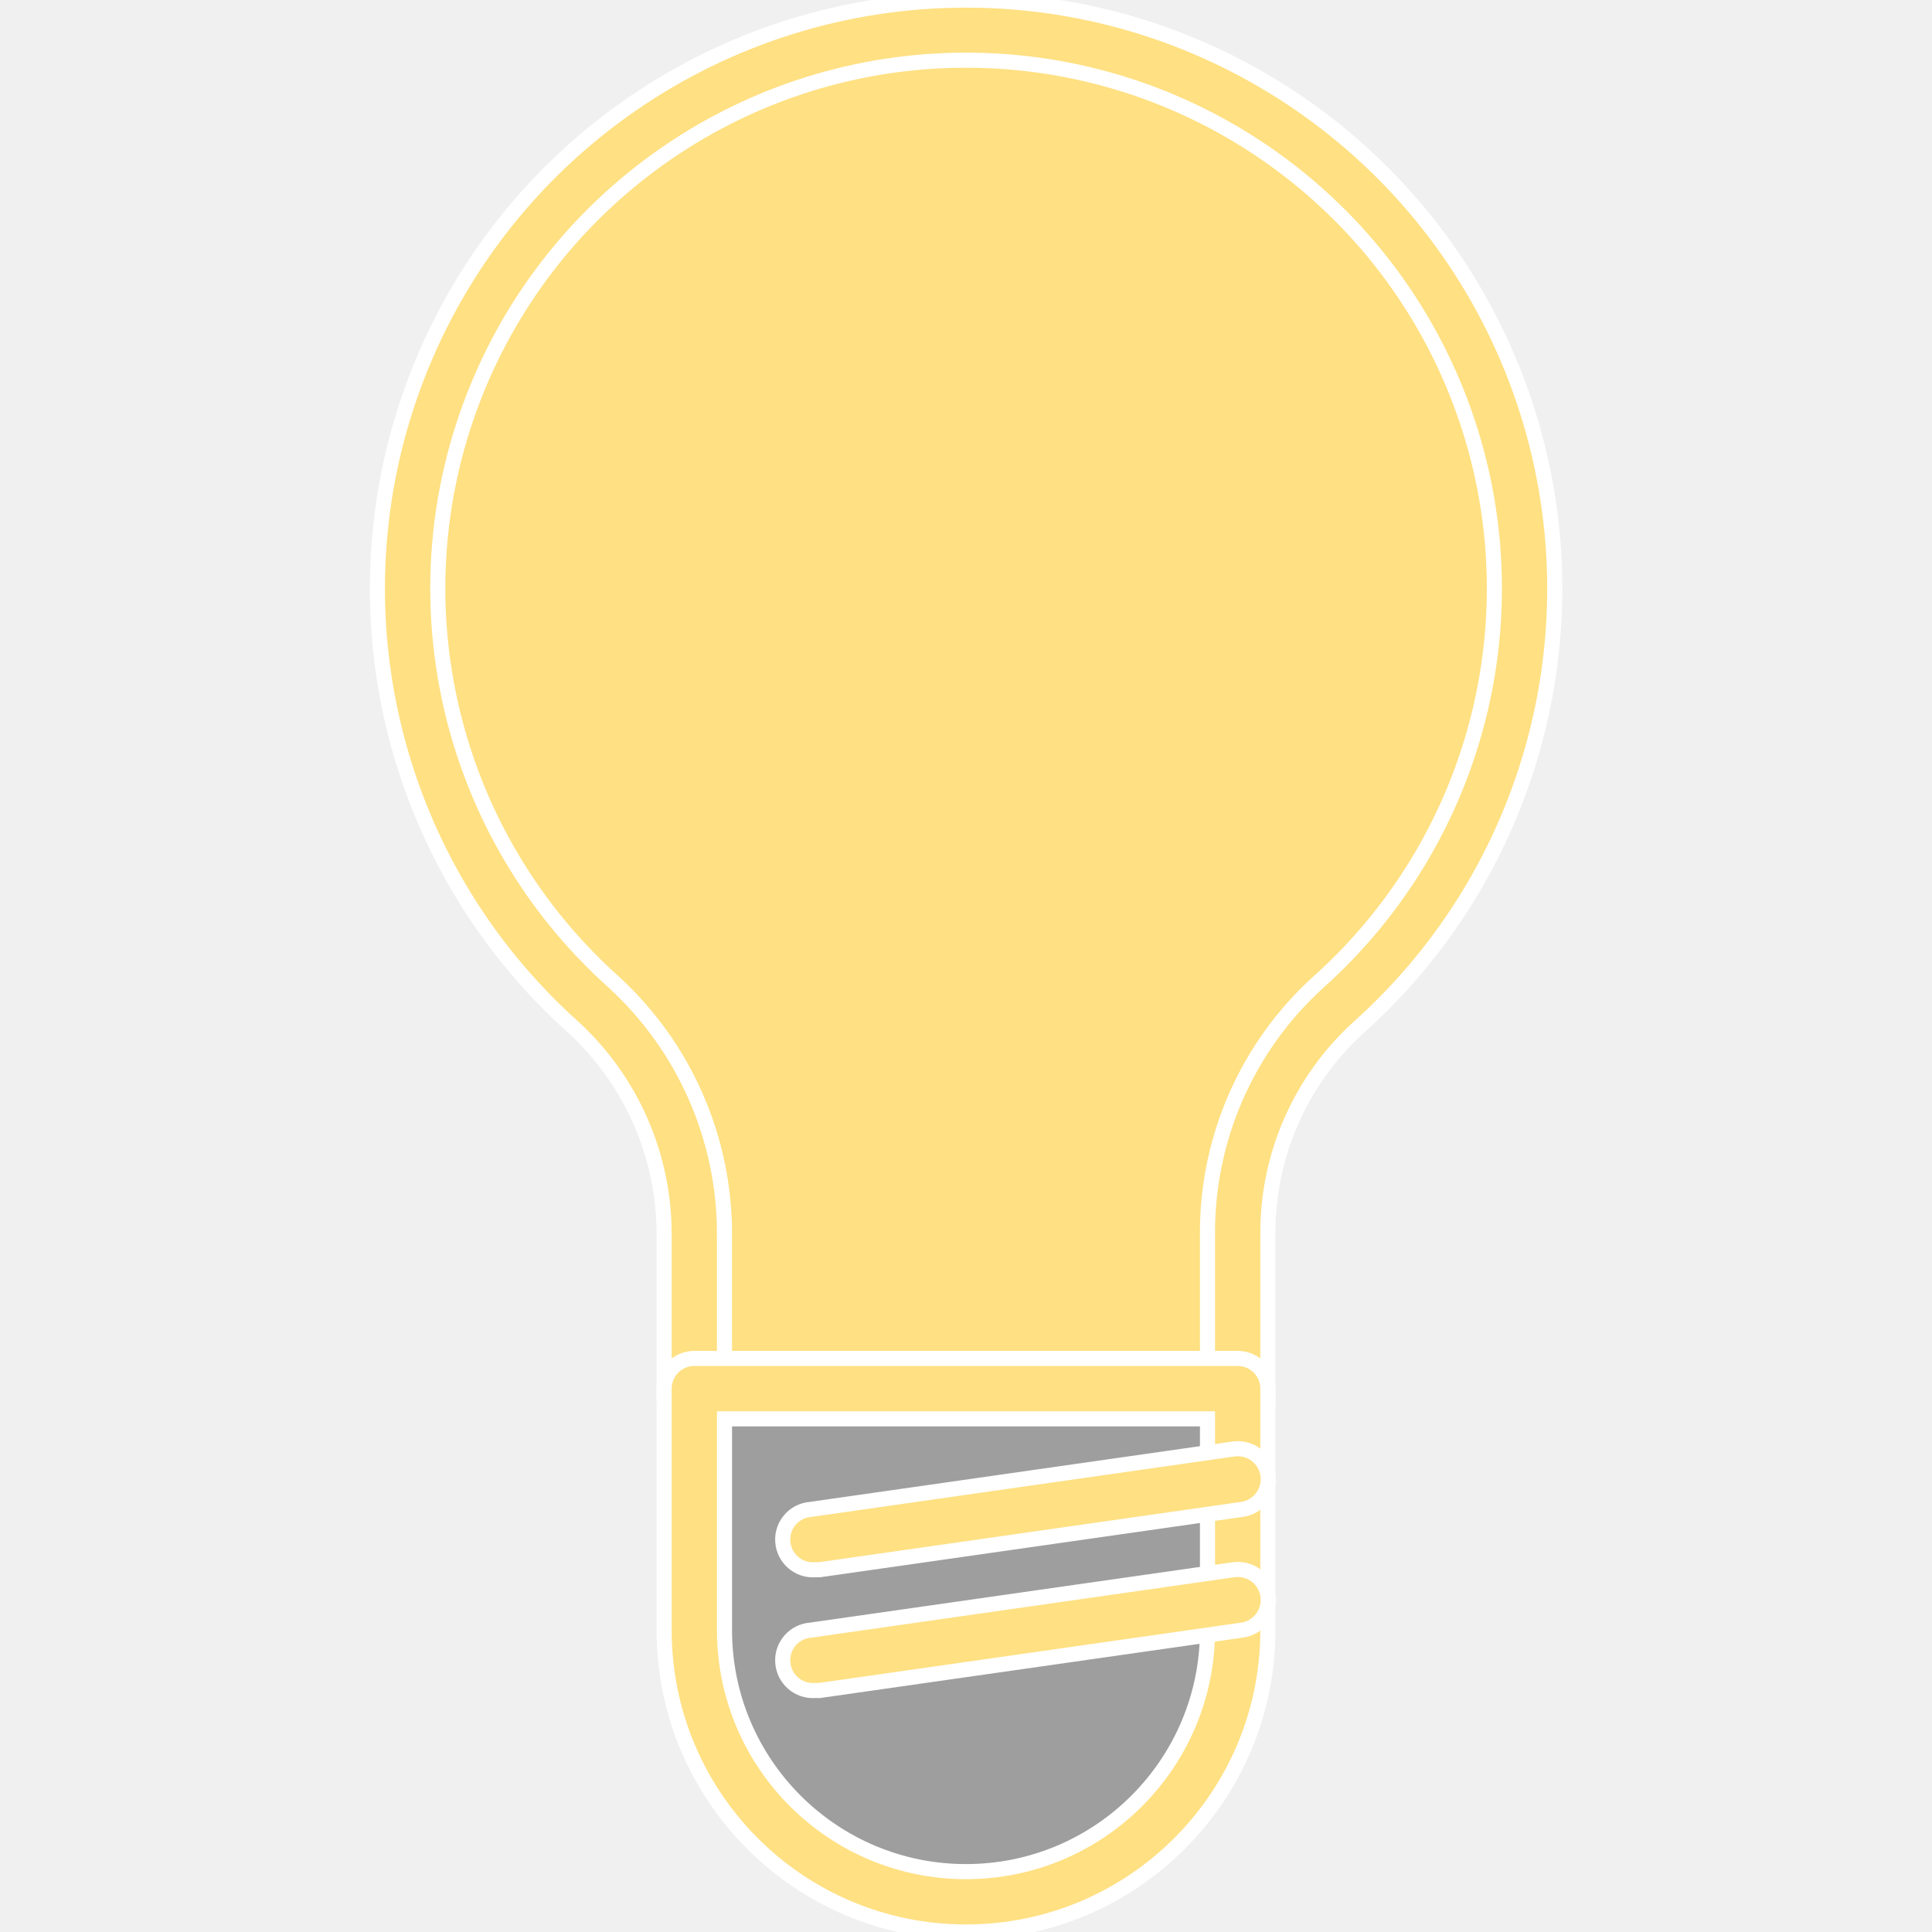
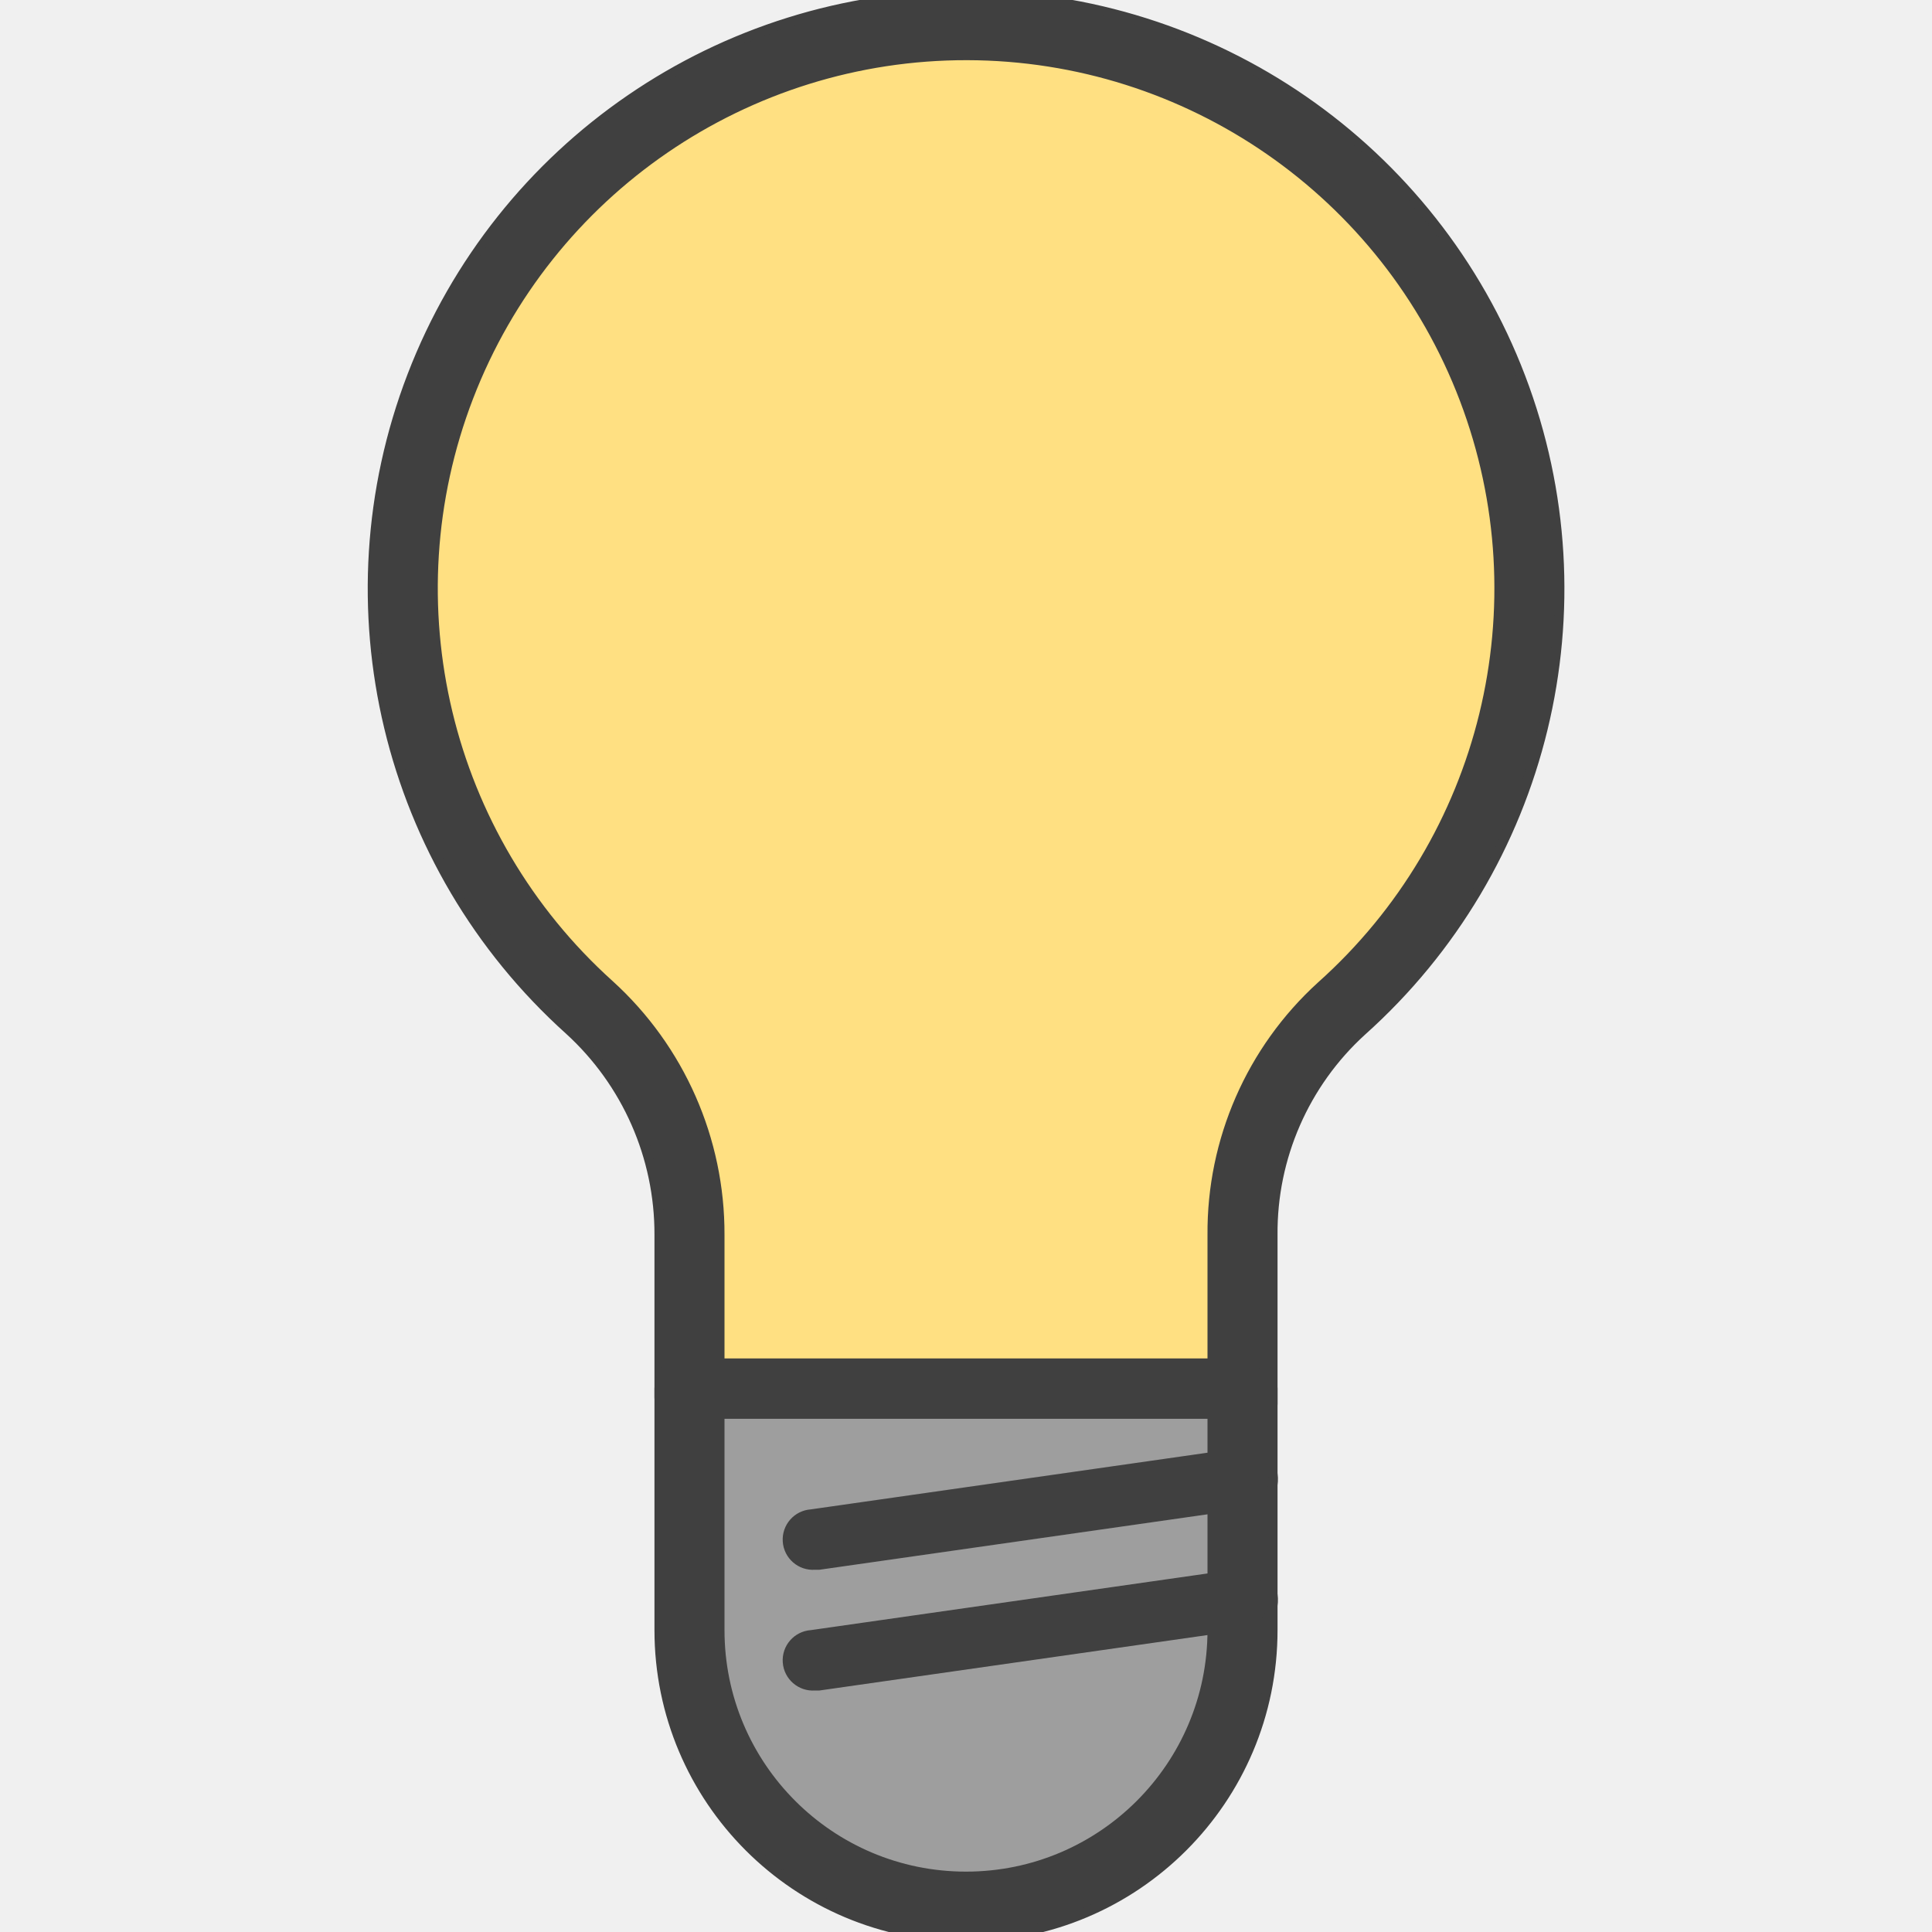
- <svg xmlns="http://www.w3.org/2000/svg" width="800px" height="800px" viewBox="0 0 128 128" data-name="Слой 1" id="Слой_1" fill="#ffffff" transform="matrix(1, 0, 0, 1, 0, 0)" stroke="#ffffff">
+ <svg xmlns="http://www.w3.org/2000/svg" width="256px" height="256px" viewBox="0 0 128 128" data-name="Слой 1" id="Слой_1" fill="#404040" stroke="#404040" stroke-width="0.001">
  <g id="SVGRepo_bgCarrier" stroke-width="0" />
-   <g id="SVGRepo_tracerCarrier" stroke-linecap="round" stroke-linejoin="round" />
+   <g id="SVGRepo_tracerCarrier" stroke-linecap="round" stroke-linejoin="round" stroke="#404040" stroke-width="1.28">
+     <defs>
+       <style>.cls-1{fill:#ffe082;}.cls-2{fill:#404040;}.cls-3{fill:#9e9e9e;}.cls-4{fill:#f5f5f5;}</style>
+     </defs>
+     <path class="cls-1" d="M82,93V81.82a20.38,20.38,0,0,1,6.65-15.23,37,37,0,1,0-49.39-.09A20.59,20.59,0,0,1,46,81.82V92.59" />
+     <path class="cls-2" d="M82,95a2,2,0,0,1-2-2V81.82A22.38,22.38,0,0,1,87.31,65.1,35,35,0,1,0,40.59,65,22.61,22.61,0,0,1,48,81.82V92.58a2,2,0,0,1-4,0V81.82A18.6,18.6,0,0,0,37.92,68,39,39,0,1,1,90,68.08a18.38,18.38,0,0,0-6,13.74V93A2,2,0,0,1,82,95Z" />
+     <path class="cls-3" d="M82,92v16a18.05,18.05,0,0,1-18,18h0a18.05,18.05,0,0,1-18-18V92Z" />
+     <path class="cls-2" d="M64,128a20,20,0,0,1-20-20V92a2,2,0,0,1,2-2H82a2,2,0,0,1,2,2v16A20,20,0,0,1,64,128ZM48,94v14a16,16,0,0,0,32,0V94Z" />
+     <line class="cls-4" x1="54" x2="82" y1="102" y2="98" />
+     <path class="cls-2" d="M54,104a2,2,0,0,1-.28-4l28-4a2,2,0,0,1,.57,4l-28,4Z" />
+     <line class="cls-4" x1="54" x2="82" y1="110" y2="106" />
+     <path class="cls-2" d="M54,112a2,2,0,0,1-.28-4l28-4a2,2,0,0,1,.57,4l-28,4Z" />
+   </g>
  <g id="SVGRepo_iconCarrier">
    <defs>
-       <style>.cls-1{fill:#ffe082;}.cls-2{fill:#ffe082;}.cls-3{fill:#9e9e9e;}.cls-4{fill:#f5f5f5;}</style>
+       <style>.cls-1{fill:#ffe082;}.cls-2{fill:#404040;}.cls-3{fill:#9e9e9e;}.cls-4{fill:#f5f5f5;}</style>
    </defs>
    <path class="cls-1" d="M82,93V81.82a20.38,20.38,0,0,1,6.65-15.23,37,37,0,1,0-49.39-.09A20.59,20.59,0,0,1,46,81.82V92.59" />
    <path class="cls-2" d="M82,95a2,2,0,0,1-2-2V81.82A22.38,22.38,0,0,1,87.31,65.1,35,35,0,1,0,40.59,65,22.61,22.61,0,0,1,48,81.82V92.58a2,2,0,0,1-4,0V81.82A18.6,18.6,0,0,0,37.92,68,39,39,0,1,1,90,68.08a18.38,18.38,0,0,0-6,13.74V93A2,2,0,0,1,82,95Z" />
    <path class="cls-3" d="M82,92v16a18.05,18.05,0,0,1-18,18h0a18.05,18.05,0,0,1-18-18V92Z" />
    <path class="cls-2" d="M64,128a20,20,0,0,1-20-20V92a2,2,0,0,1,2-2H82a2,2,0,0,1,2,2v16A20,20,0,0,1,64,128ZM48,94v14a16,16,0,0,0,32,0V94Z" />
    <line class="cls-4" x1="54" x2="82" y1="102" y2="98" />
    <path class="cls-2" d="M54,104a2,2,0,0,1-.28-4l28-4a2,2,0,0,1,.57,4l-28,4Z" />
    <line class="cls-4" x1="54" x2="82" y1="110" y2="106" />
    <path class="cls-2" d="M54,112a2,2,0,0,1-.28-4l28-4a2,2,0,0,1,.57,4l-28,4Z" />
  </g>
</svg>
